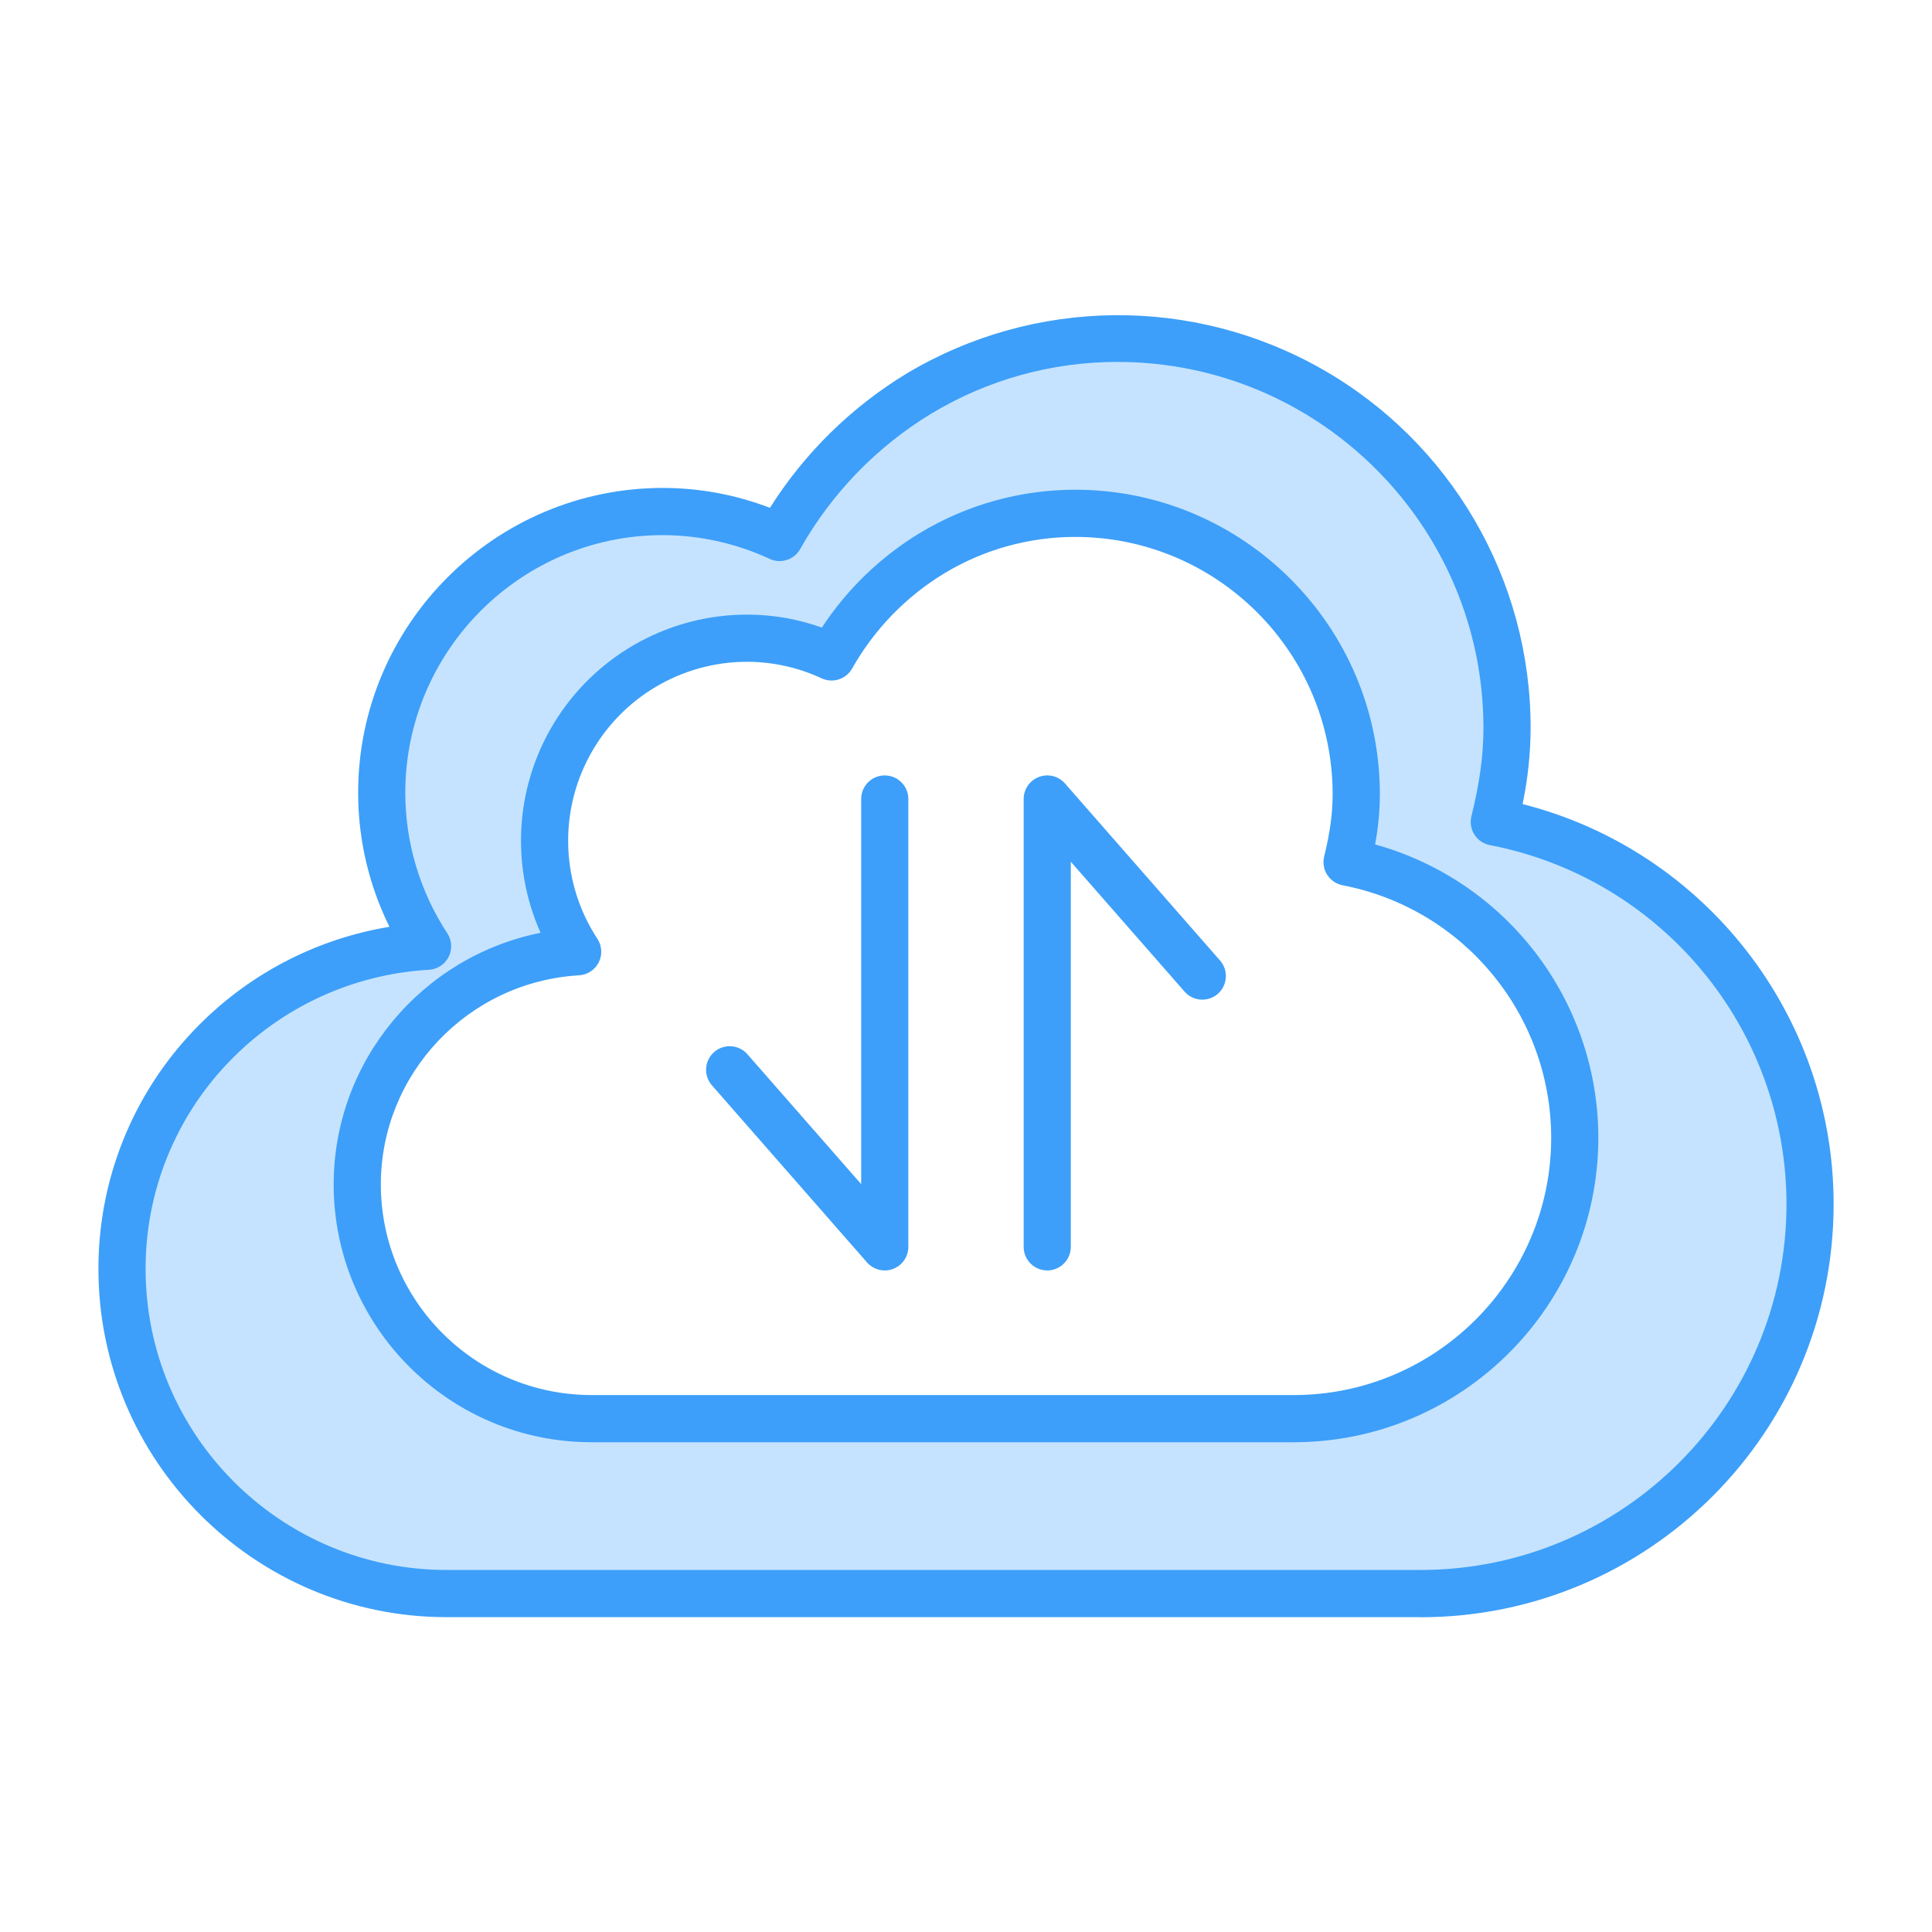
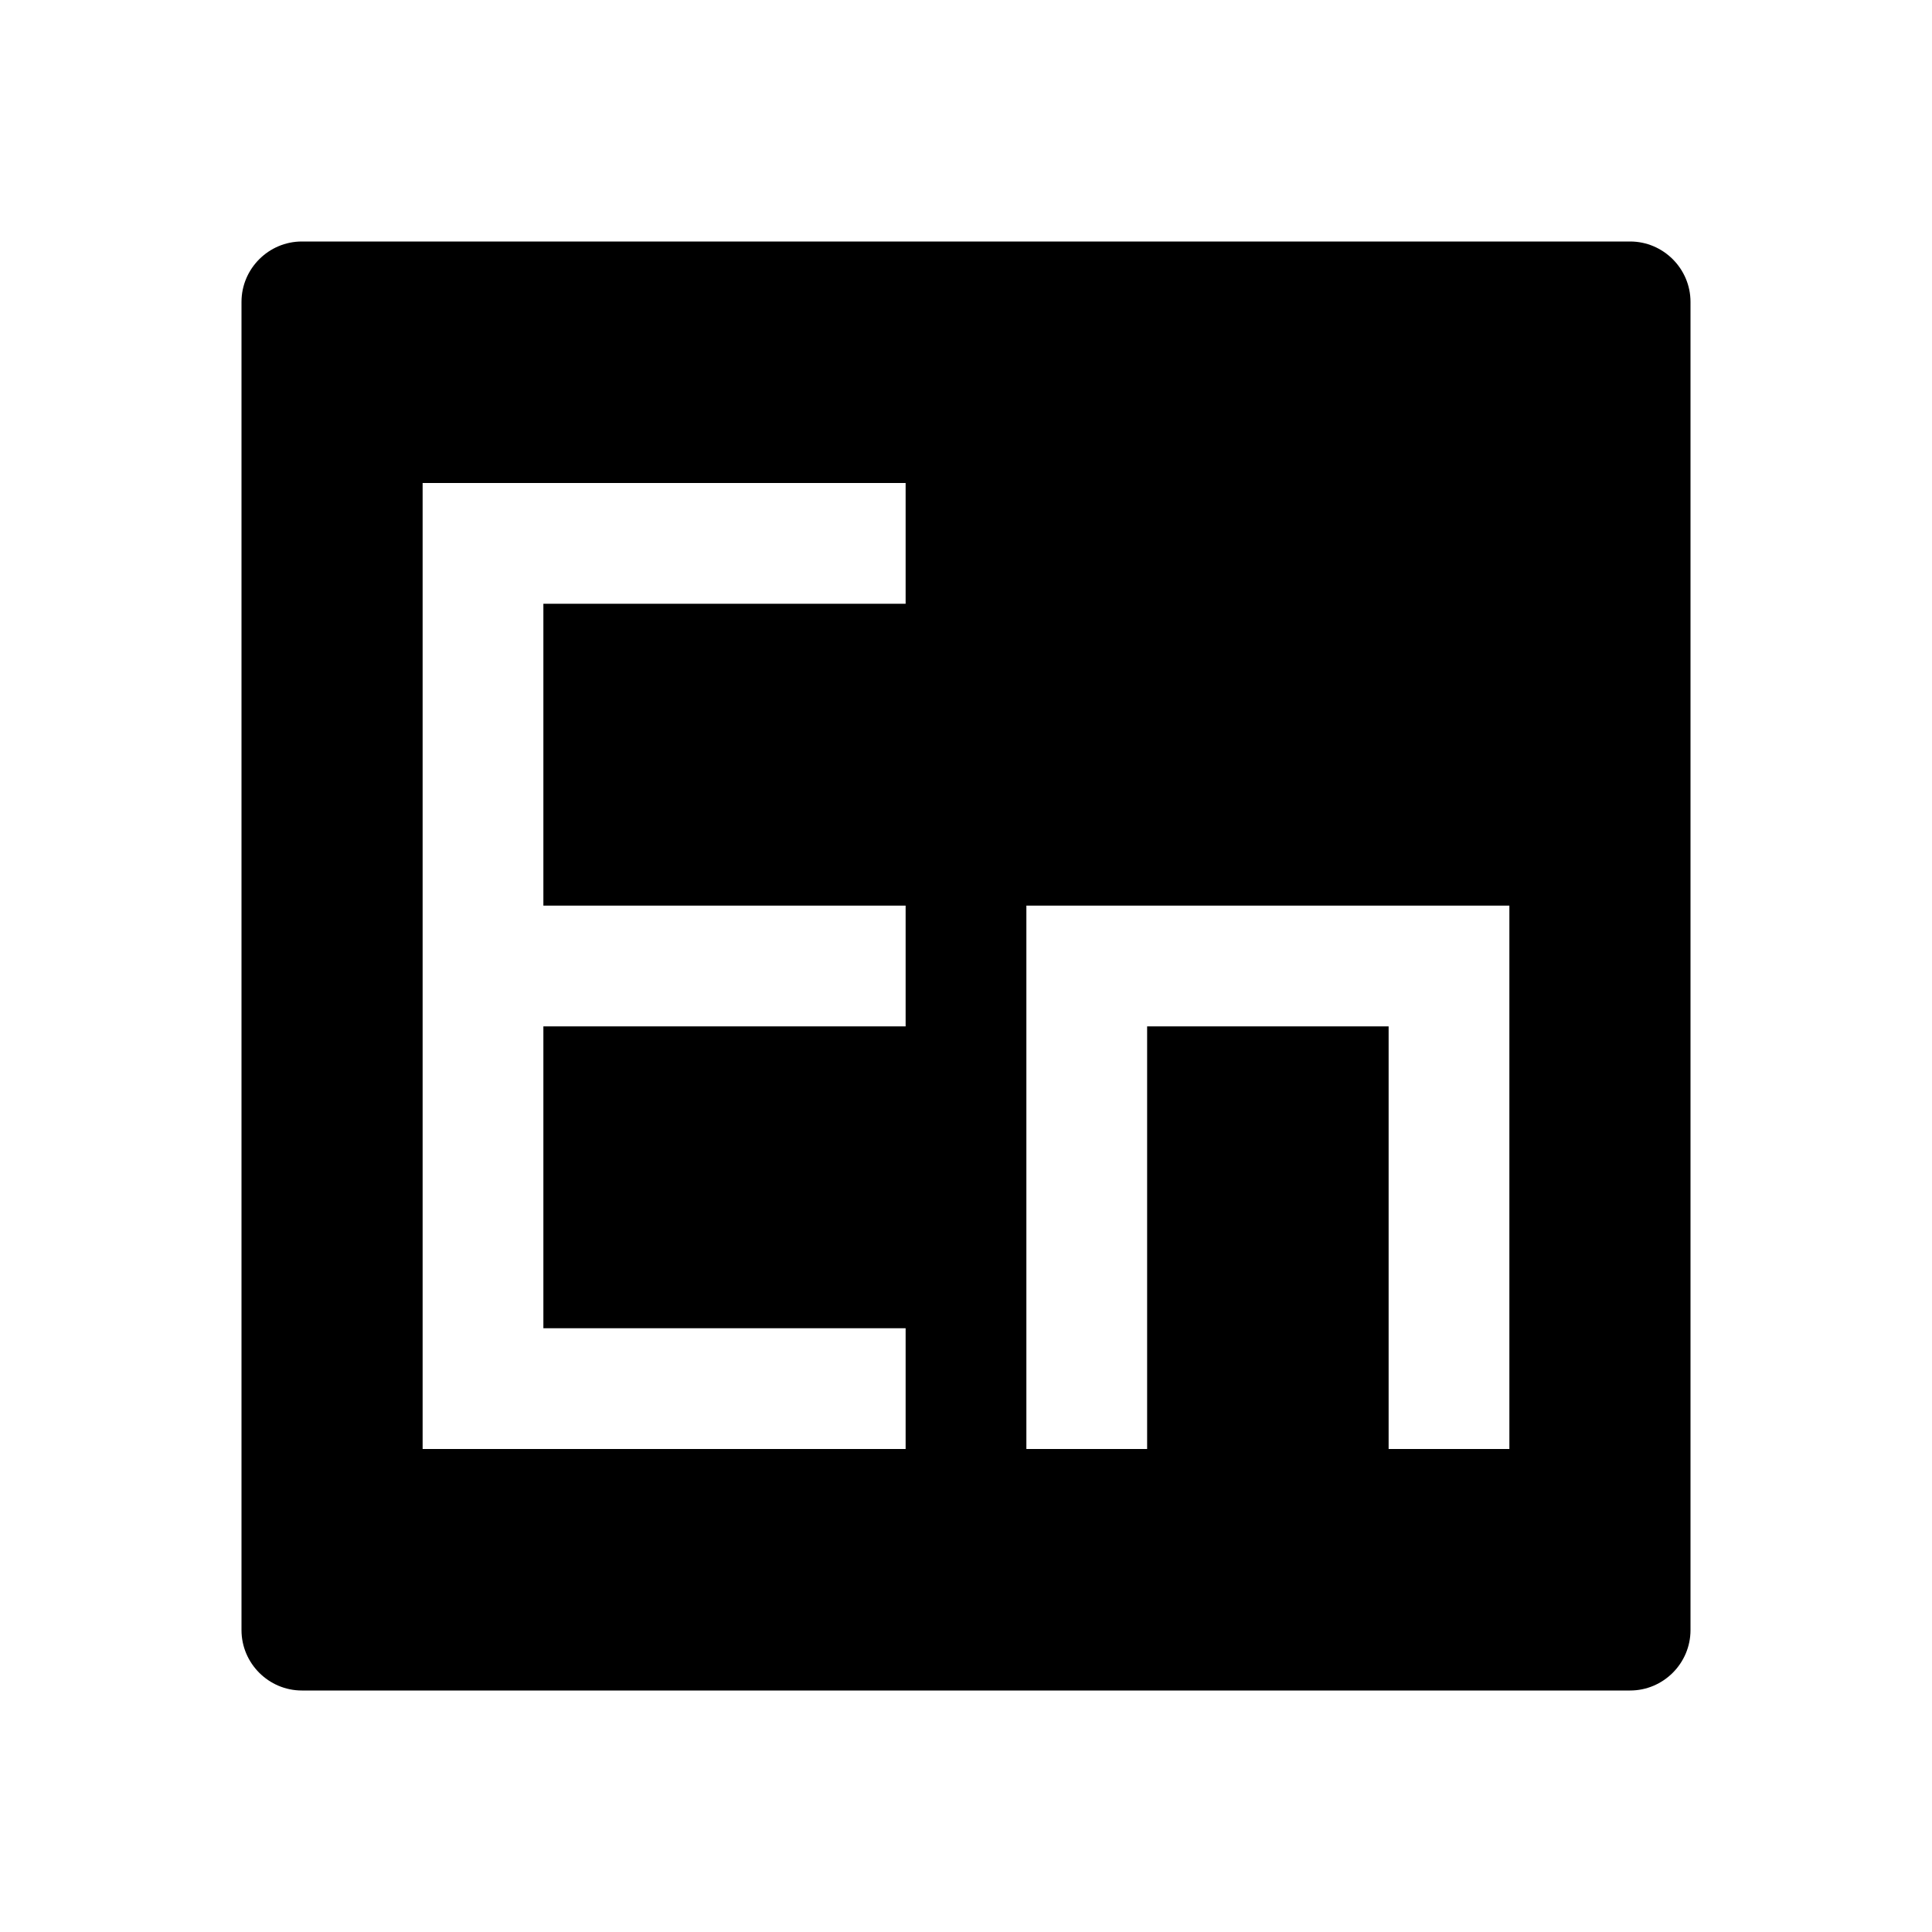
- <svg xmlns="http://www.w3.org/2000/svg" t="1525247006720" class="icon" style="" viewBox="0 0 1024 1024" version="1.1" p-id="1452" width="200" height="200">
+ <svg xmlns="http://www.w3.org/2000/svg" t="1525918253077" class="icon" style="" viewBox="0 0 1024 1024" version="1.1" p-id="3917" width="200" height="200">
  <defs>
    <style type="text/css" />
  </defs>
-   <path d="M792 435.64c4-16 6.74-32.55 6.74-49.82 0-114-92.44-206.46-206.47-206.46-77.16 0-143.63 42.82-179.06 105.51a148.74 148.74 0 0 0-186.55 216.67c-90.24 5.31-162 79.47-162 171a172.06 172.06 0 0 0 172.06 172.09h516.16c114 0 206.46-92.44 206.46-206.47C959.33 537.55 887.3 454 792 435.64zM685.74 751.91H313.45a124.09 124.09 0 0 1-124.1-124.1c0-66 51.75-119.53 116.84-123.36a107.2 107.2 0 0 1 134.56-156.26c25.57-45.23 73.51-76.12 129.16-76.12A147.3 147.3 0 0 1 714 456.93c68.69 13.21 120.65 73.49 120.65 146.07a148.91 148.91 0 0 1-148.91 148.91z" fill="#C5E3FF" p-id="1453" />
-   <path d="M752.88 857.13H236.72c-101.72 0-184.55-82.79-184.55-184.56a182.52 182.52 0 0 1 50.61-126.49 184.36 184.36 0 0 1 103.64-54.85 160.26 160.26 0 0 1-16.6-71c0-89.12 72.5-161.62 161.61-161.62a158.53 158.53 0 0 1 56.65 10.55 222 222 0 0 1 72.58-71.26 218.63 218.63 0 0 1 330.6 187.92 200.45 200.45 0 0 1-4.26 40.36c96.27 24.45 164.86 111.62 164.86 212a219 219 0 0 1-219 219zM351.42 283.62c-75.32 0-136.61 61.29-136.61 136.62a135.87 135.87 0 0 0 22.31 74.47 12.5 12.5 0 0 1-9.73 19.29 159.62 159.62 0 0 0-106.52 49.32 157.63 157.63 0 0 0-43.7 109.24c0 88 71.57 159.56 159.55 159.56h516.16c106.95 0 194-87 194-194a194 194 0 0 0-157.23-190.2 12.5 12.5 0 0 1-9.77-15.3c4.35-17.43 6.37-32.3 6.37-46.8 0-106.95-87-194-194-194a190.87 190.87 0 0 0-98.71 27.45A197.22 197.22 0 0 0 424.11 291a12.5 12.5 0 0 1-16.11 5.25 135.32 135.32 0 0 0-56.58-12.63z m334.32 480.79H313.45c-75.32 0-136.6-61.28-136.6-136.6 0-65.49 46.84-120.83 109.66-133.4a119.86 119.86 0 0 1 109.66-168.65 117.37 117.37 0 0 1 39.44 6.86 163.59 163.59 0 0 1 52-50.15 159.18 159.18 0 0 1 82.33-22.9c89 0 161.42 72.41 161.42 161.42a145.22 145.22 0 0 1-2.54 26.58A161.49 161.49 0 0 1 847.15 603c0 89-72.41 161.41-161.41 161.41zM396.17 350.76a94.86 94.86 0 0 0-79.52 146.86 12.5 12.5 0 0 1-9.73 19.31C248 520.4 201.85 569.11 201.85 627.81a111.73 111.73 0 0 0 111.6 111.6h372.29c75.22 0 136.42-61.2 136.42-136.42a136.43 136.43 0 0 0-110.55-133.78 12.5 12.5 0 0 1-9.77-15.29c3.06-12.32 4.49-22.78 4.49-32.92 0-75.22-61.2-136.42-136.42-136.42a134.19 134.19 0 0 0-69.4 19.3 138.81 138.81 0 0 0-48.88 50.47 12.5 12.5 0 0 1-16.09 5.21 94 94 0 0 0-39.37-8.8z" fill="#3D9FF9" p-id="1454" />
-   <path d="M555.06 673.36a12.5 12.5 0 0 1-12.5-12.5V423.49a12.5 12.5 0 0 1 21.9-8.24l82.19 93.85a12.5 12.5 0 0 1-18.81 16.47l-60.29-68.84v204.13a12.5 12.5 0 0 1-12.49 12.5zM468.94 673.36a12.5 12.5 0 0 1-9.41-4.26l-82.19-93.85a12.5 12.5 0 0 1 18.81-16.47l60.29 68.84V423.49a12.5 12.5 0 0 1 25 0v237.37a12.5 12.5 0 0 1-12.5 12.5z" fill="#3D9FF9" p-id="1455" />
+   <path d="M864 128H160c-17.6 0-32 14.4-32 32v704c0 17.6 14.4 32 32 32h704c17.6 0 32-14.4 32-32V160c0-17.6-14.4-32-32-32zM480 320H288v160h192v64H288v160h192v64H224V256h256v64z m320 224v224h-64V544H608v224h-64V480h256v64z" p-id="3918" />
</svg>
